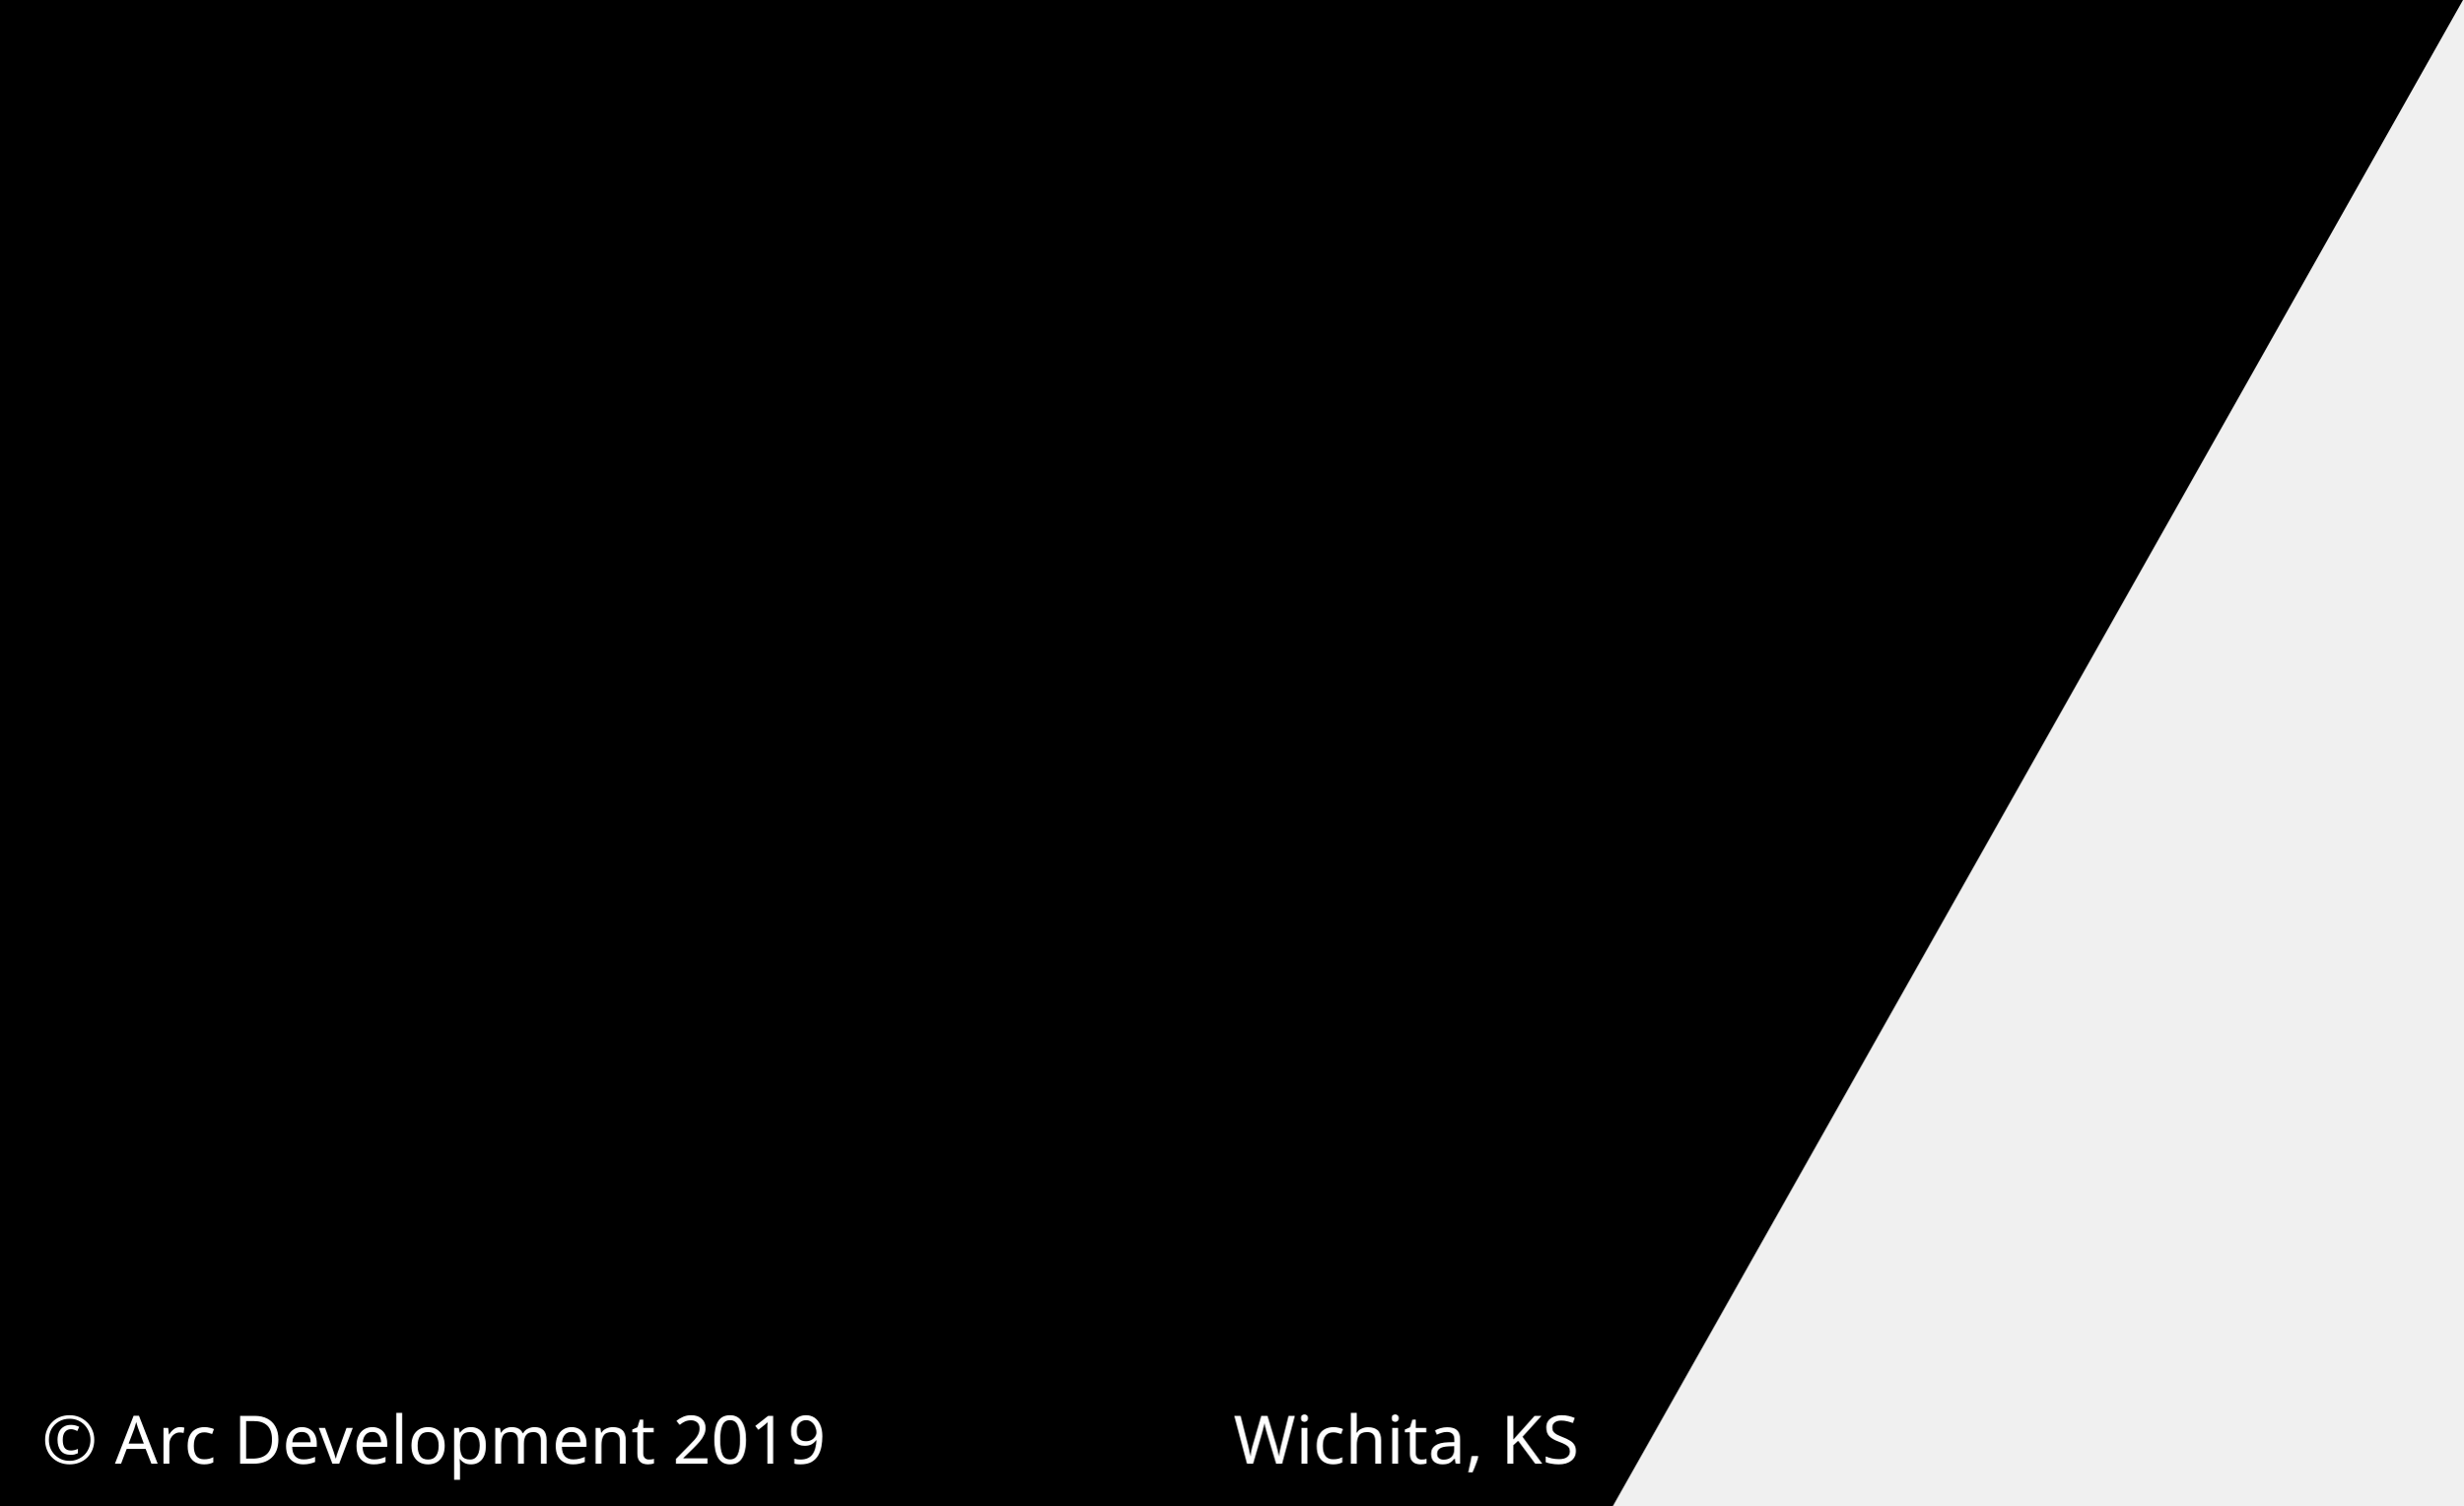
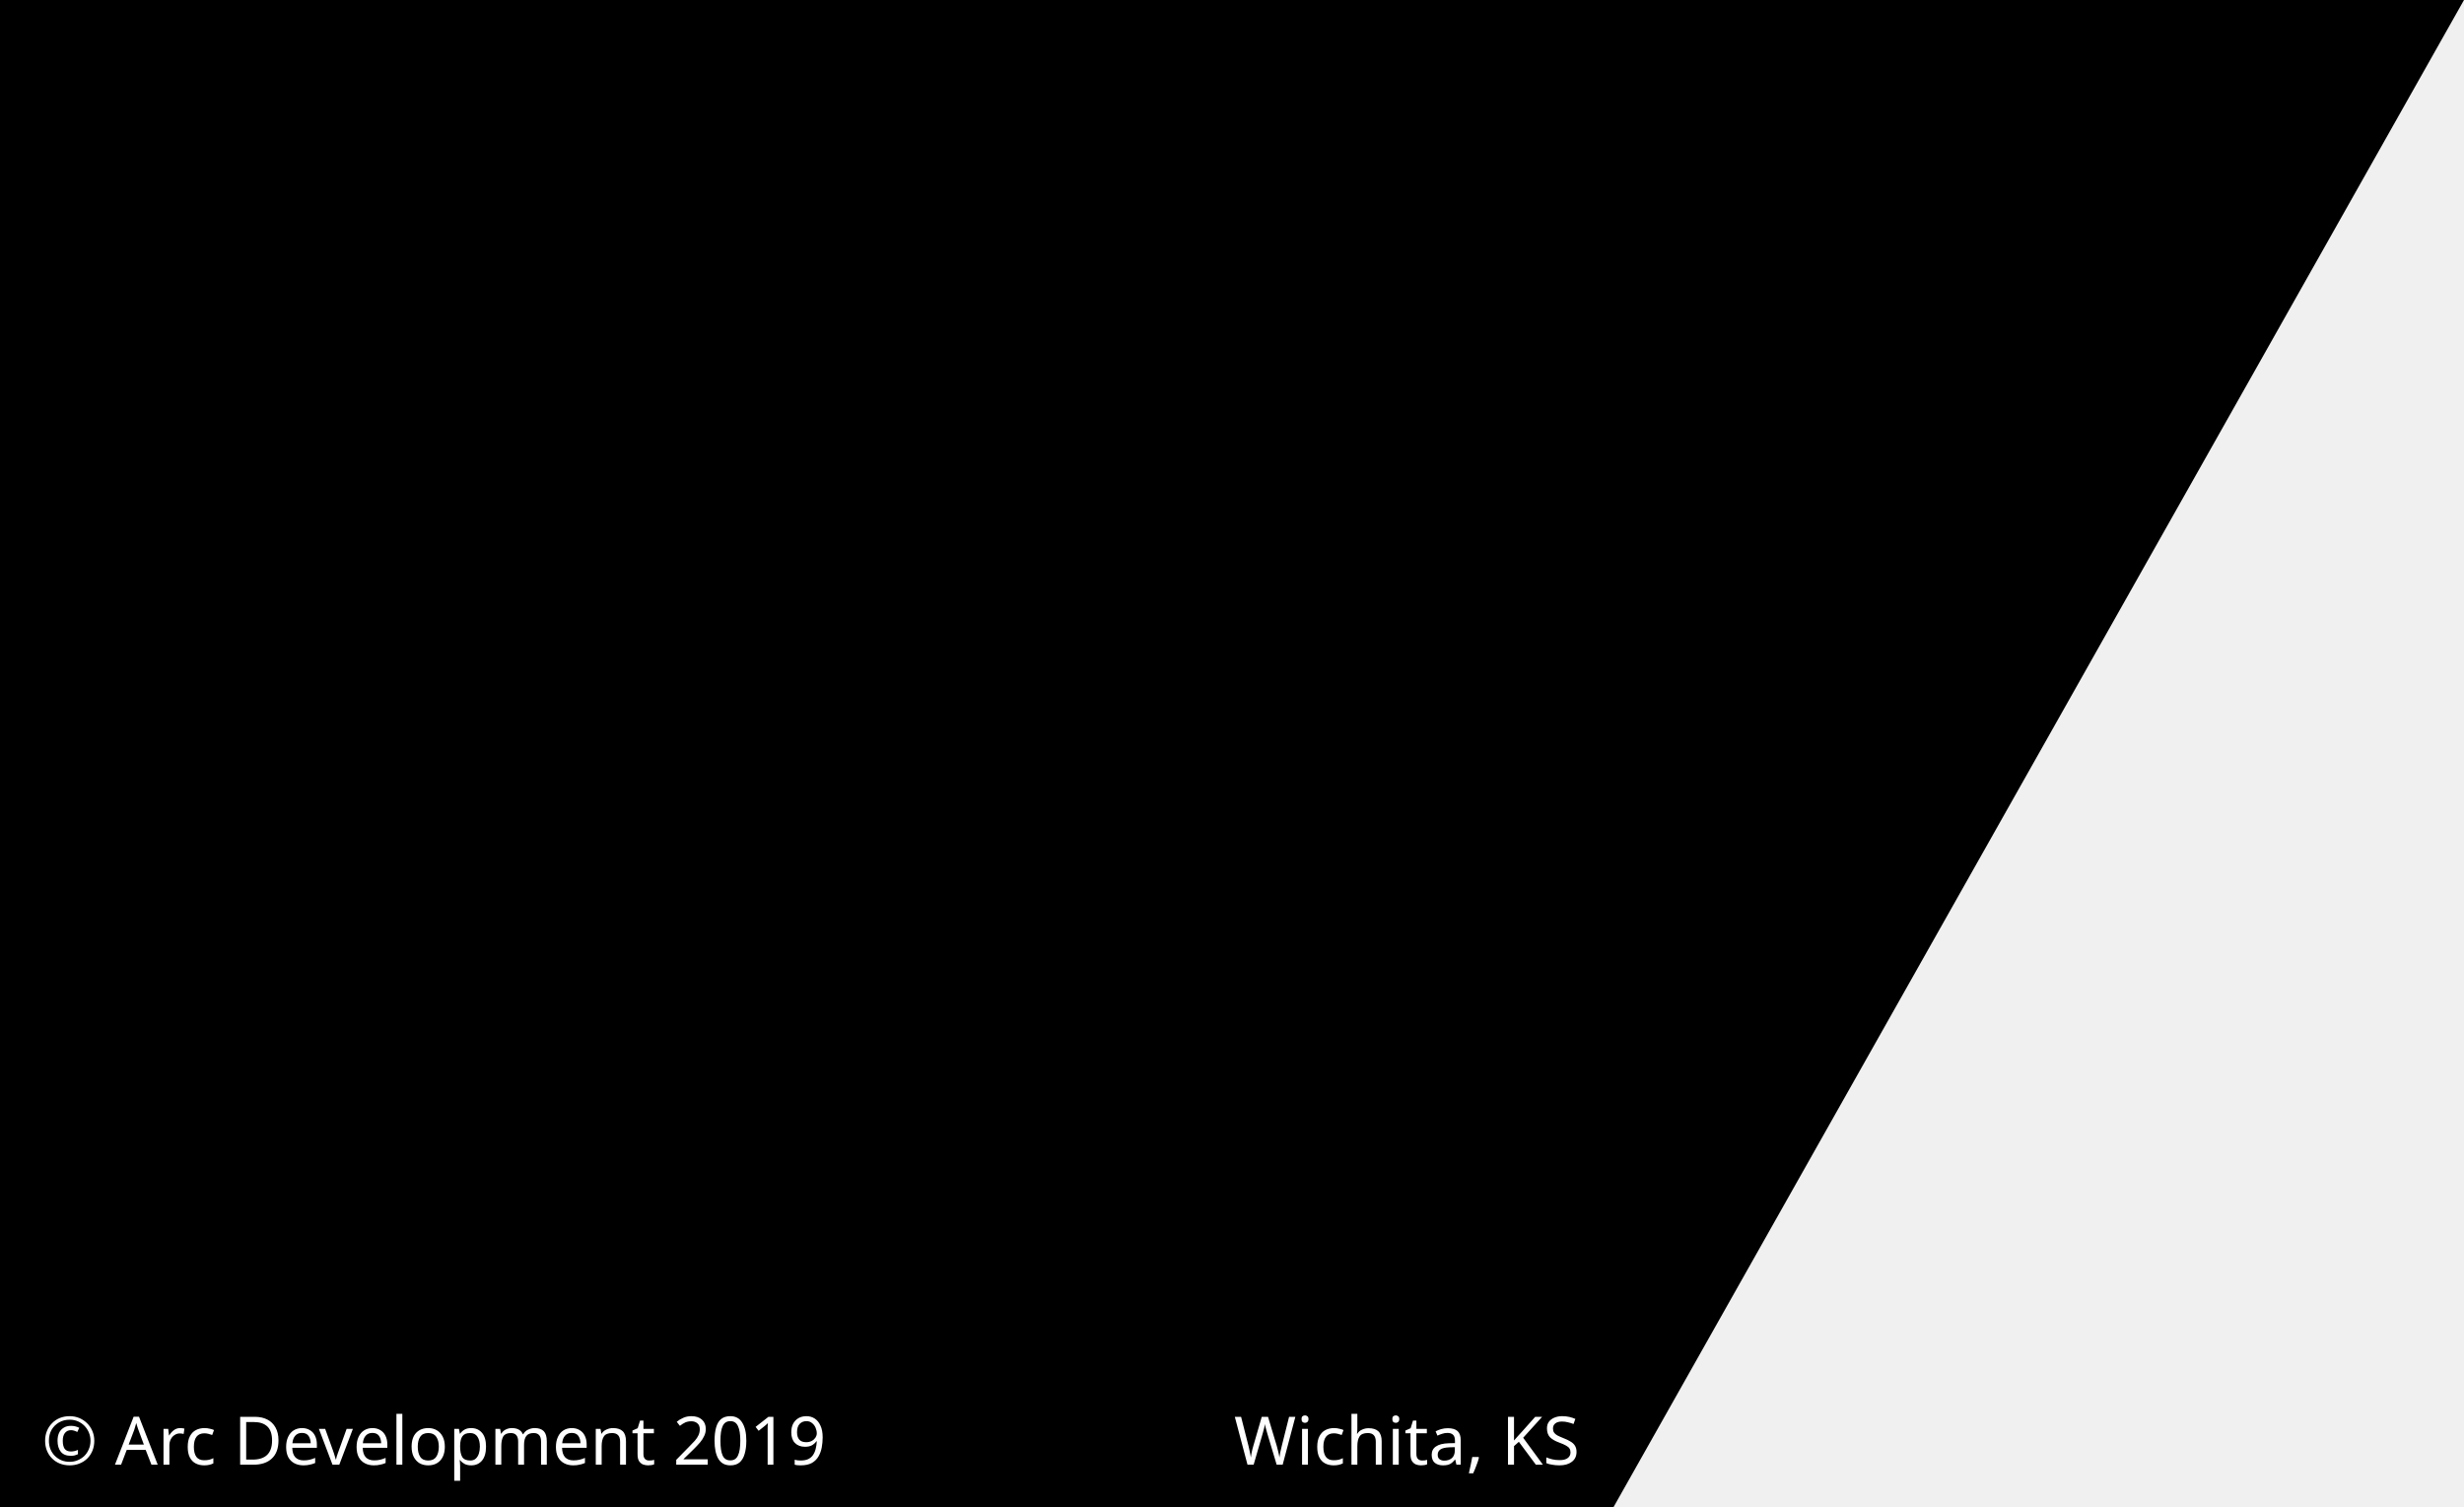
- <svg xmlns="http://www.w3.org/2000/svg" id="Layer_1" viewBox="0 0 294.4 180">
+ <svg xmlns="http://www.w3.org/2000/svg" id="Layer_1" height="20" viewBox="0 0 294.4 180">
  <style>.st1{fill:#fff}.st2{font-family:'ArialMT'}.st3{font-size:8px}</style>
  <path d="M294.4 0L166.3 227H-4V0z" />
  <path fill="none" d="M111-24v376" />
  <text transform="translate(5 175)" class="st1 st2 st3">© Arc Development 2019</text>
  <text transform="translate(147.442 175)" class="st1 st2 st3">Wichita, KS</text>
</svg>
